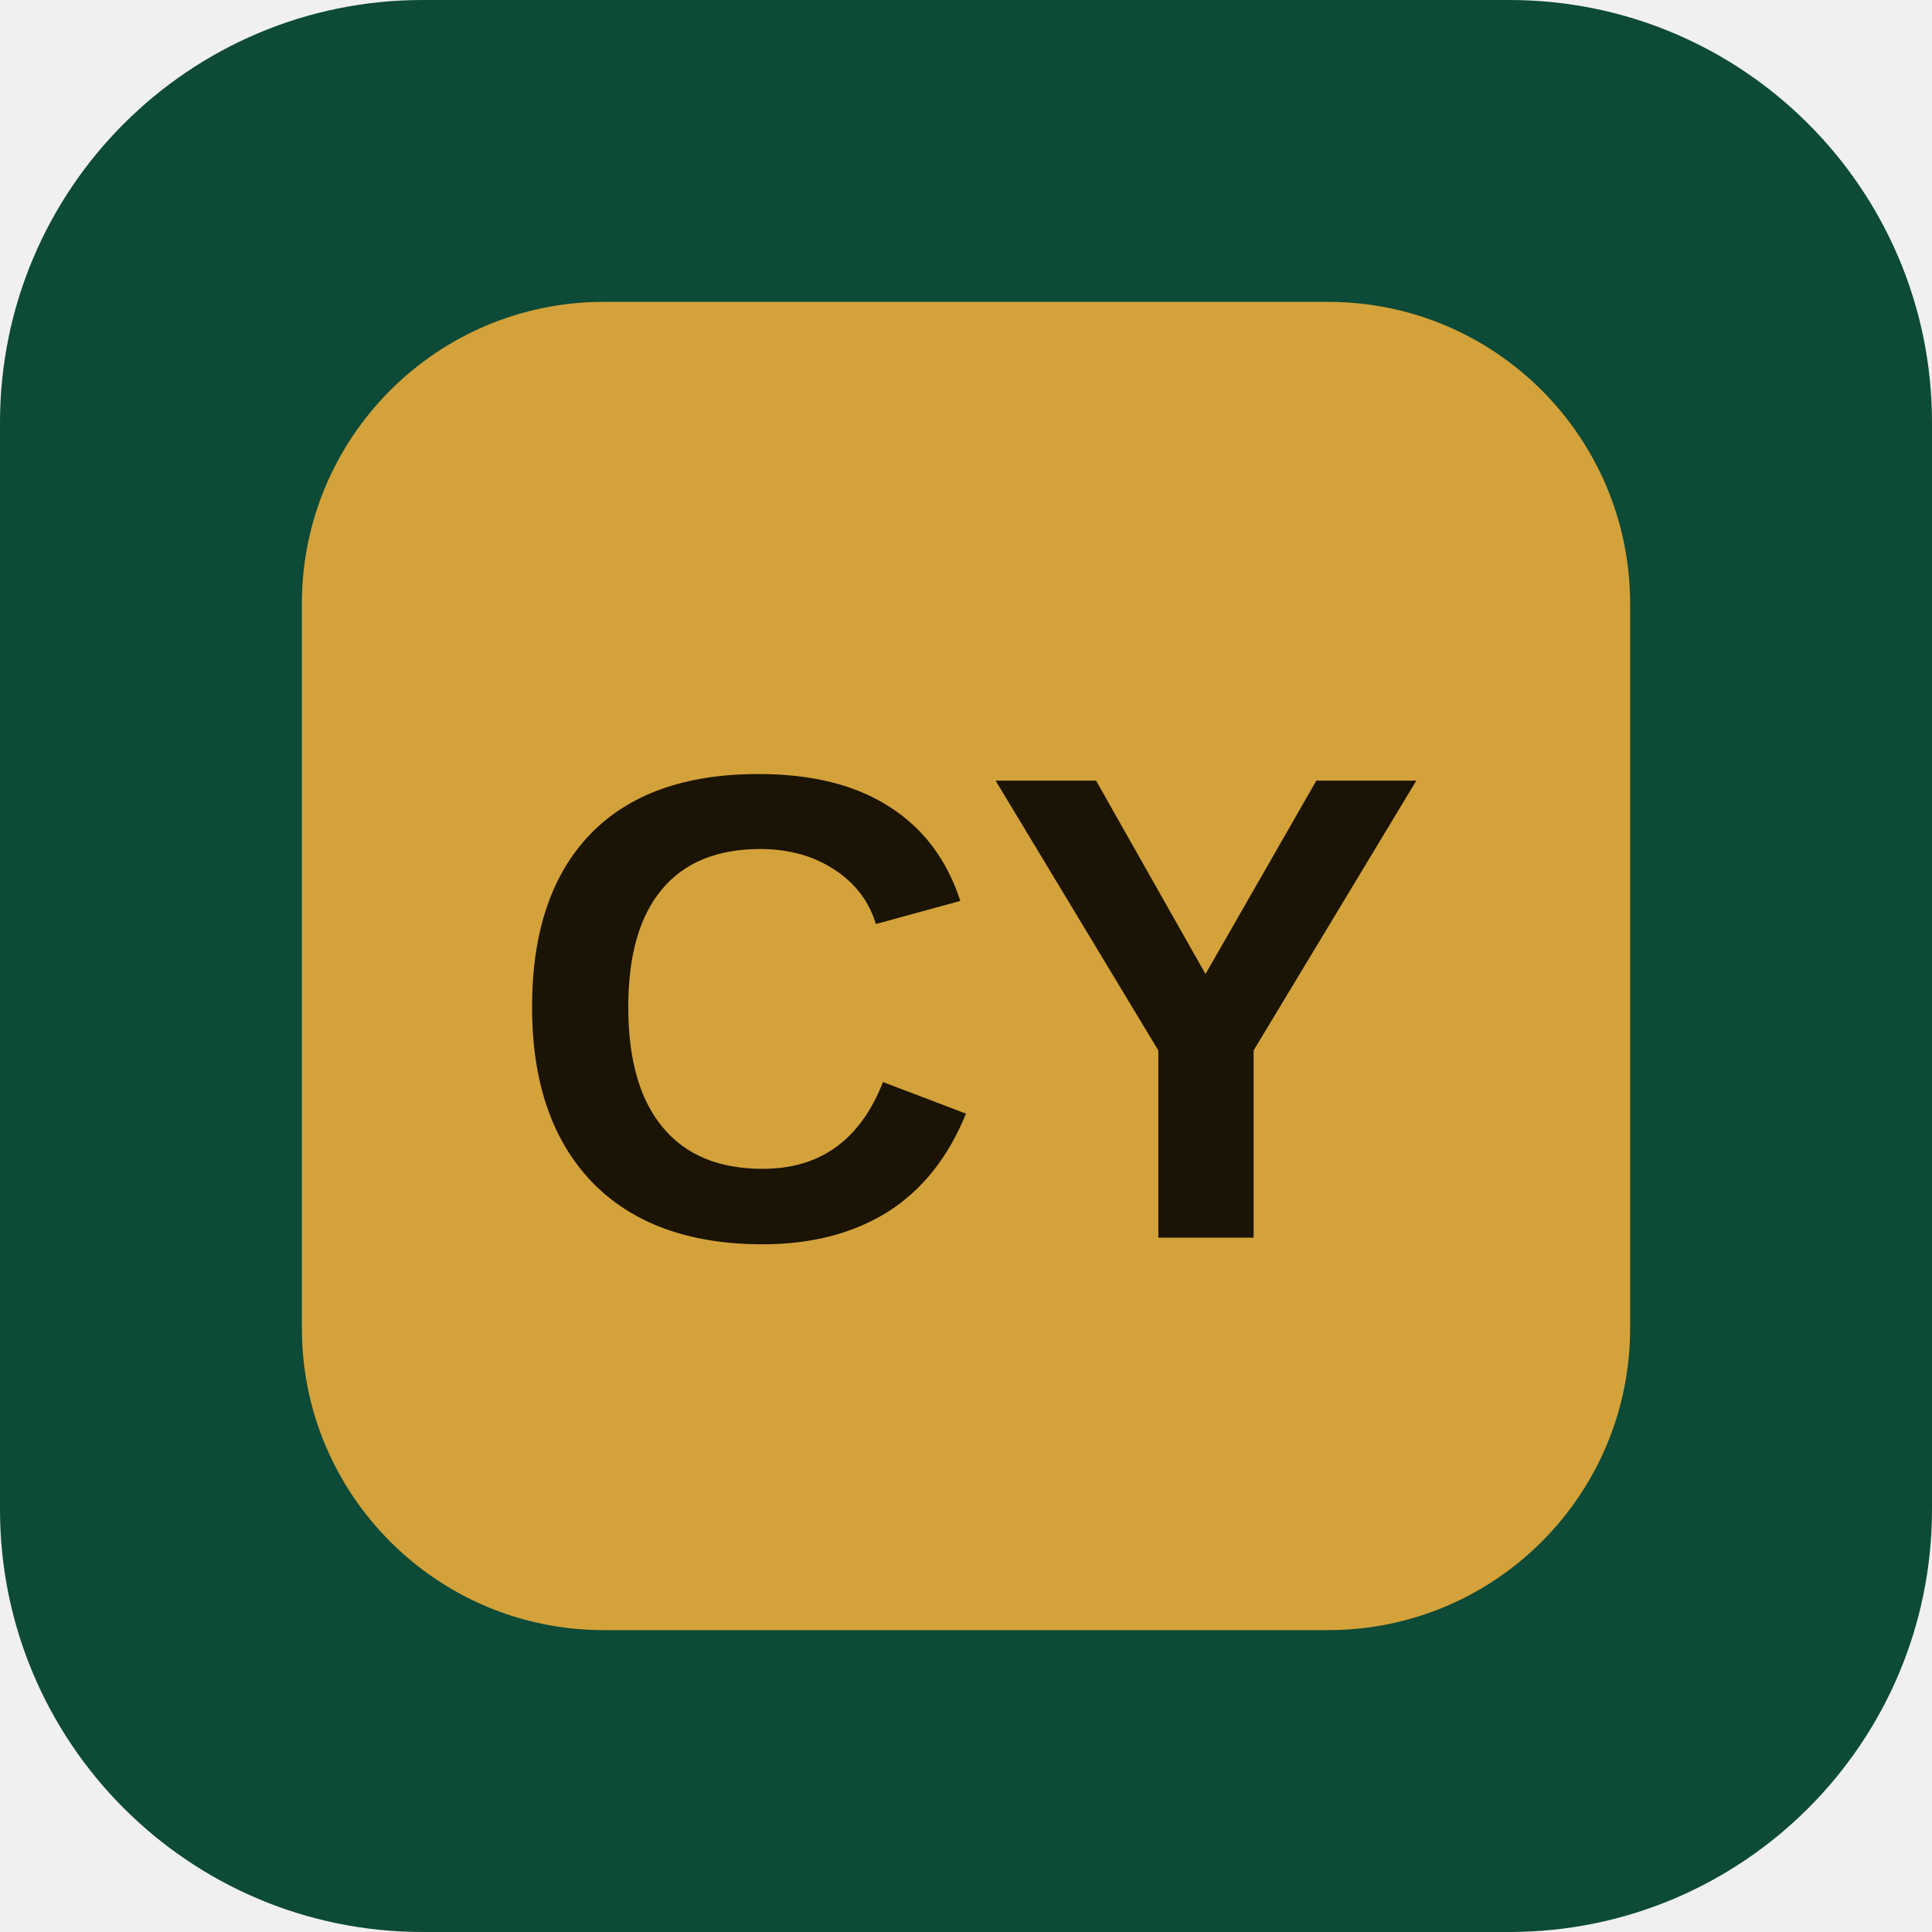
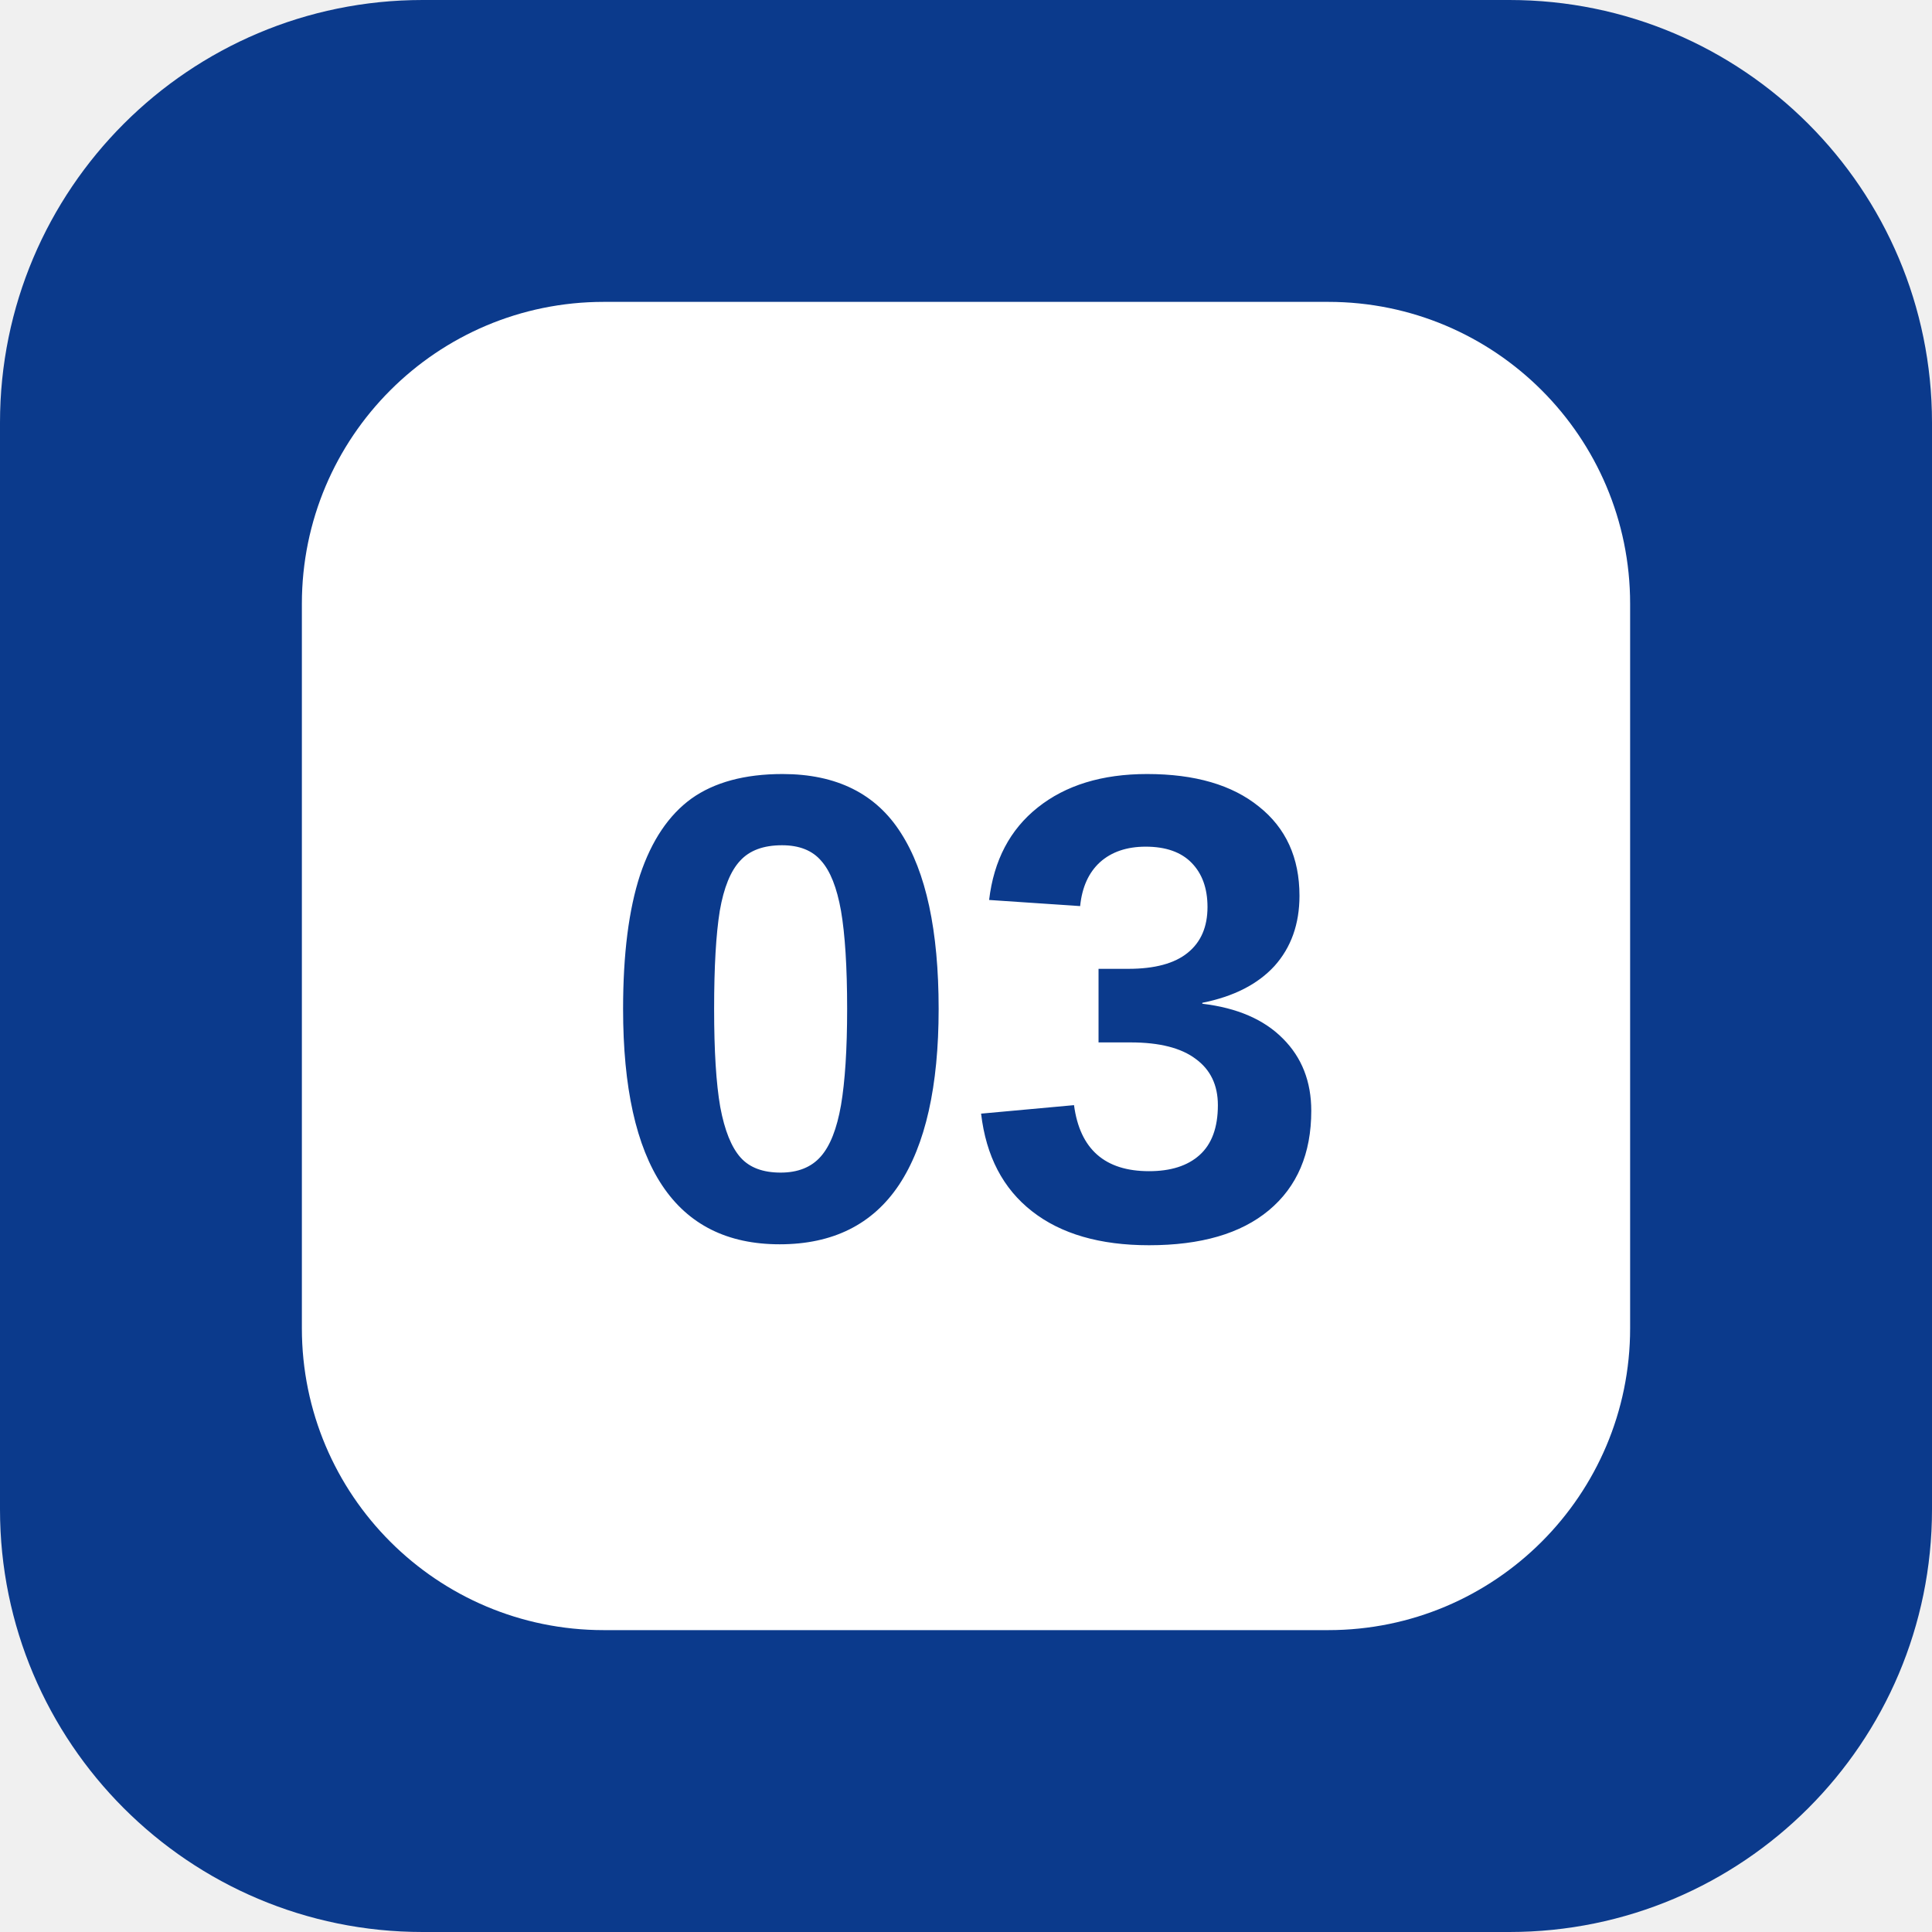
<svg xmlns="http://www.w3.org/2000/svg" viewBox="0 0 64 64">
-   <rect width="64" height="64" rx="14" fill="#0D4A37" />
-   <rect x="10" y="10" width="44" height="44" rx="10" fill="#D4A23A" />
-   <text x="32" y="41" text-anchor="middle" font-family="Arial, sans-serif" font-weight="800" font-size="22" fill="#1b1404">CY</text>
+   <rect width="64" height="64" rx="14" fill="#0B3A8C" />
+   <rect x="10" y="10" width="44" height="44" rx="10" fill="#FFFFFF" />
+   <text x="32" y="41" text-anchor="middle" font-family="Arial, sans-serif" font-weight="800" font-size="22" fill="#0B3A8C">03</text>
</svg>
